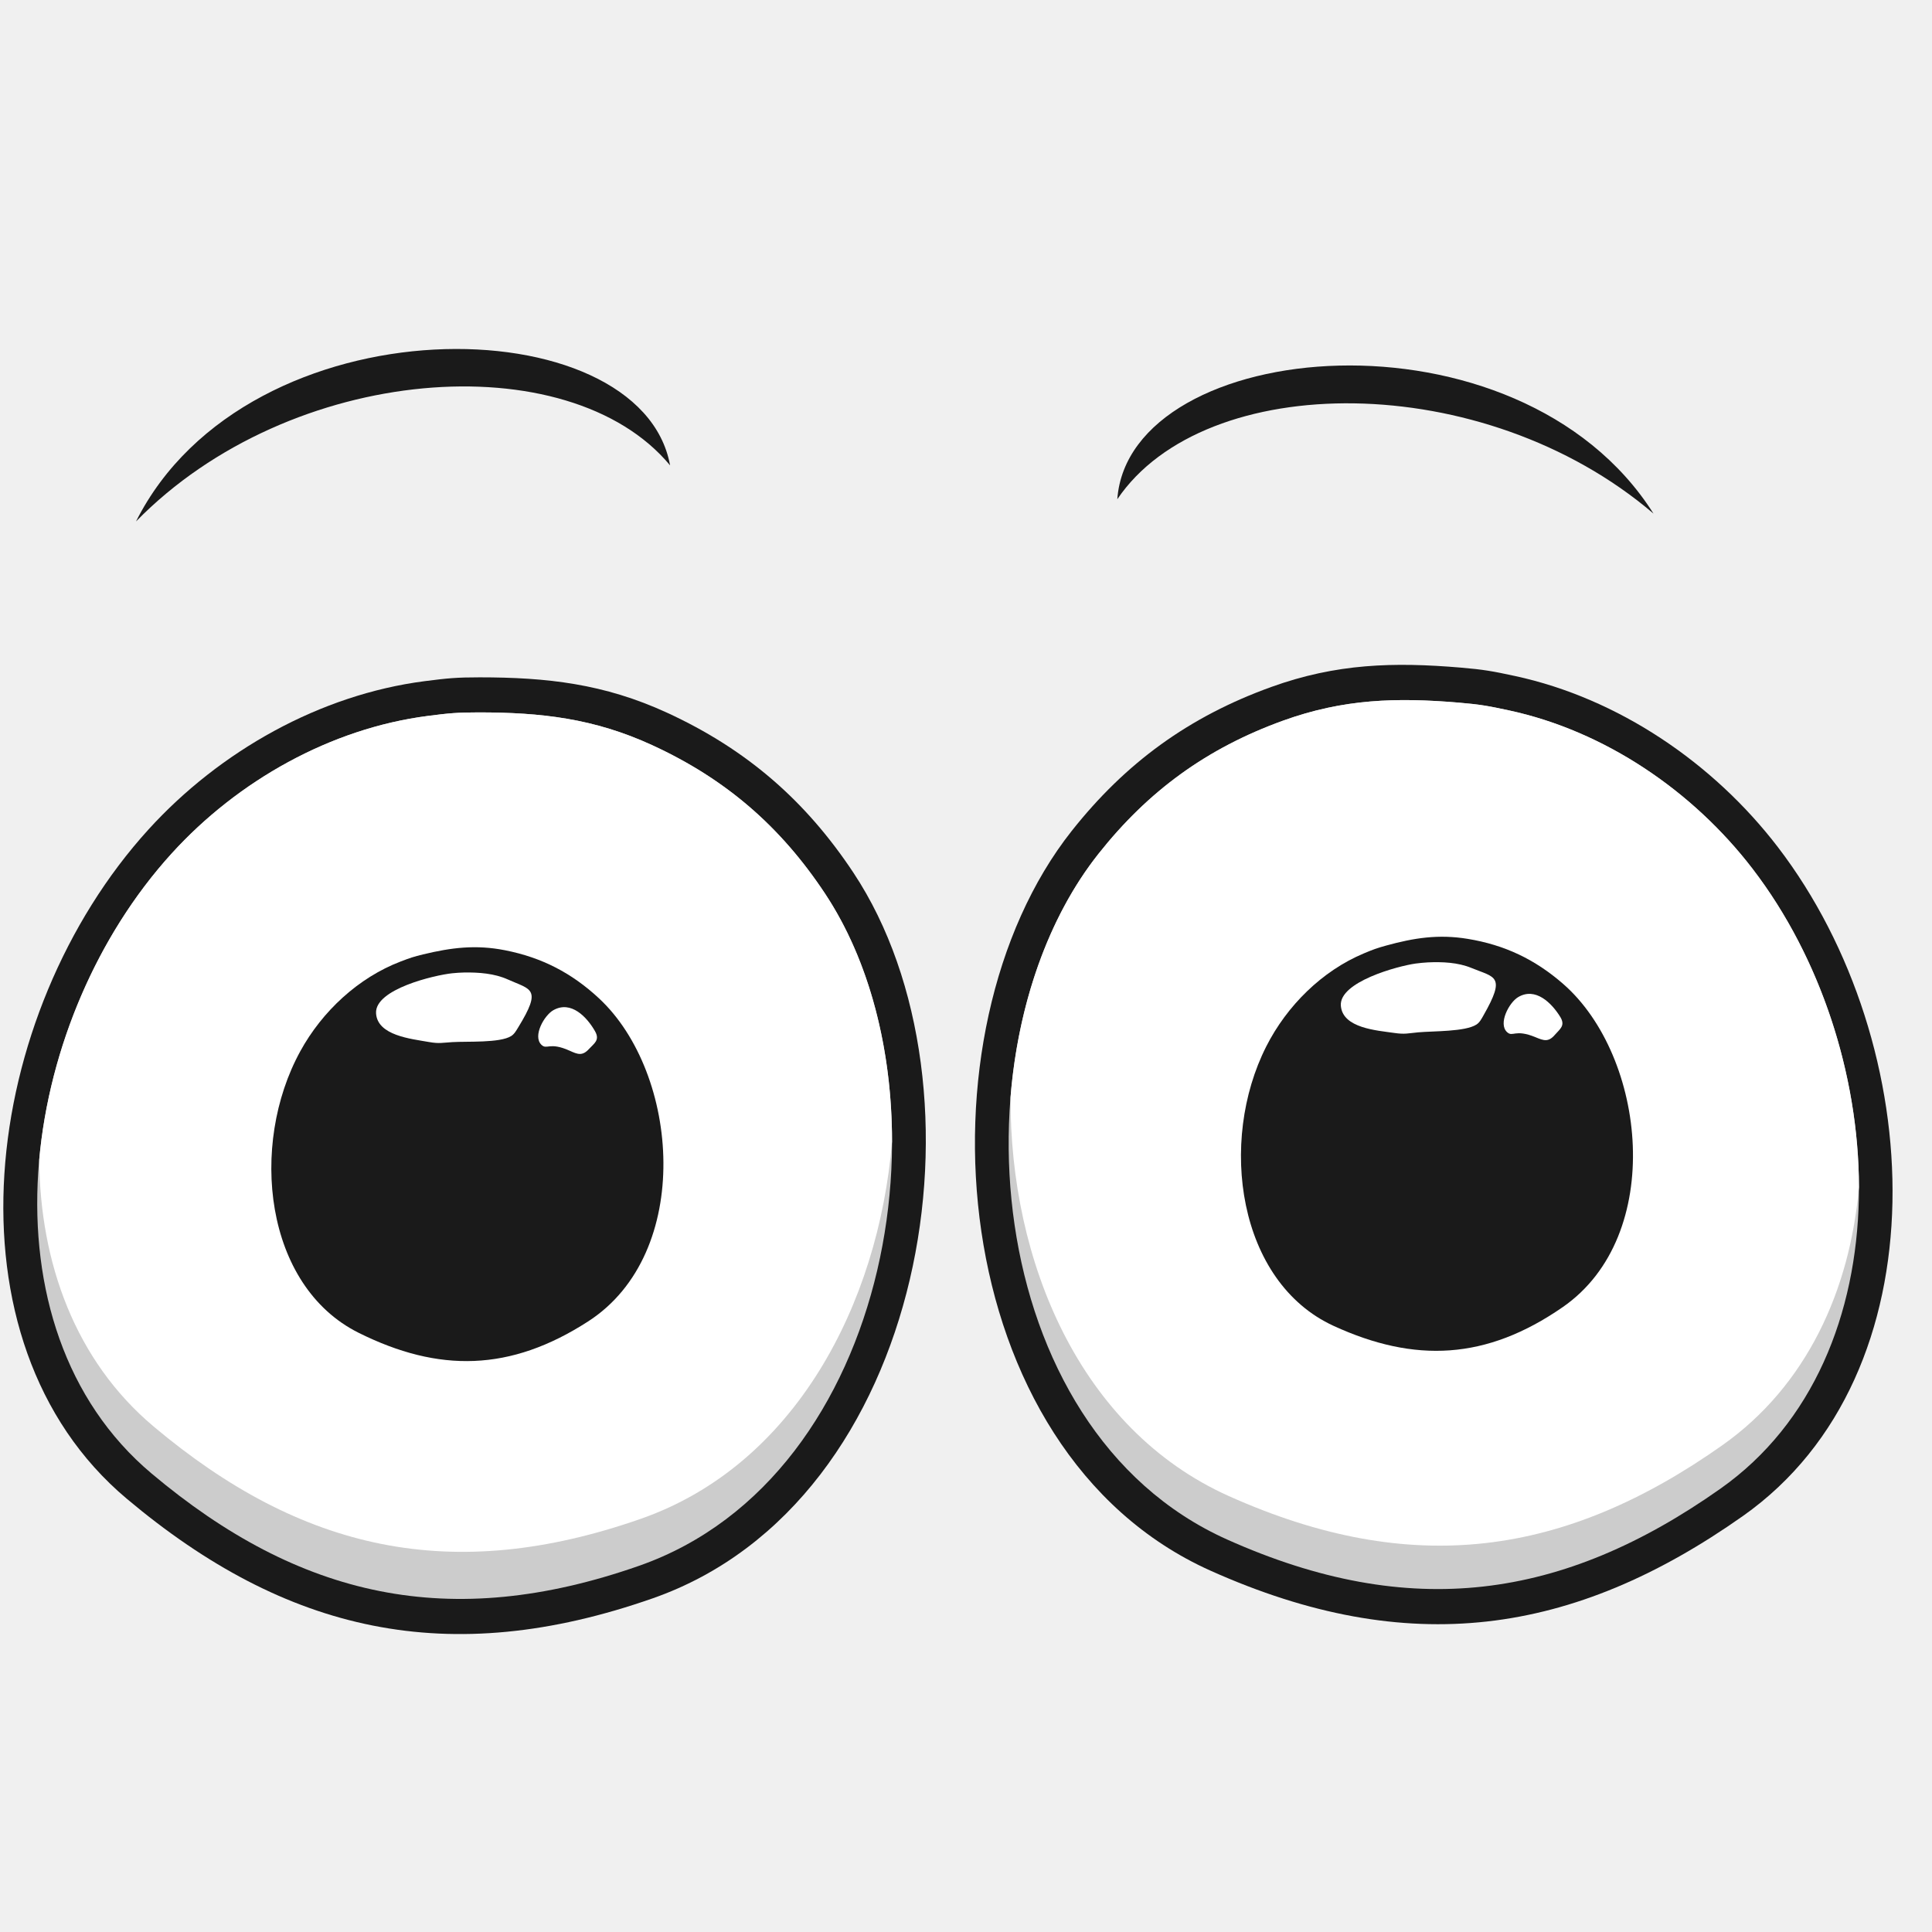
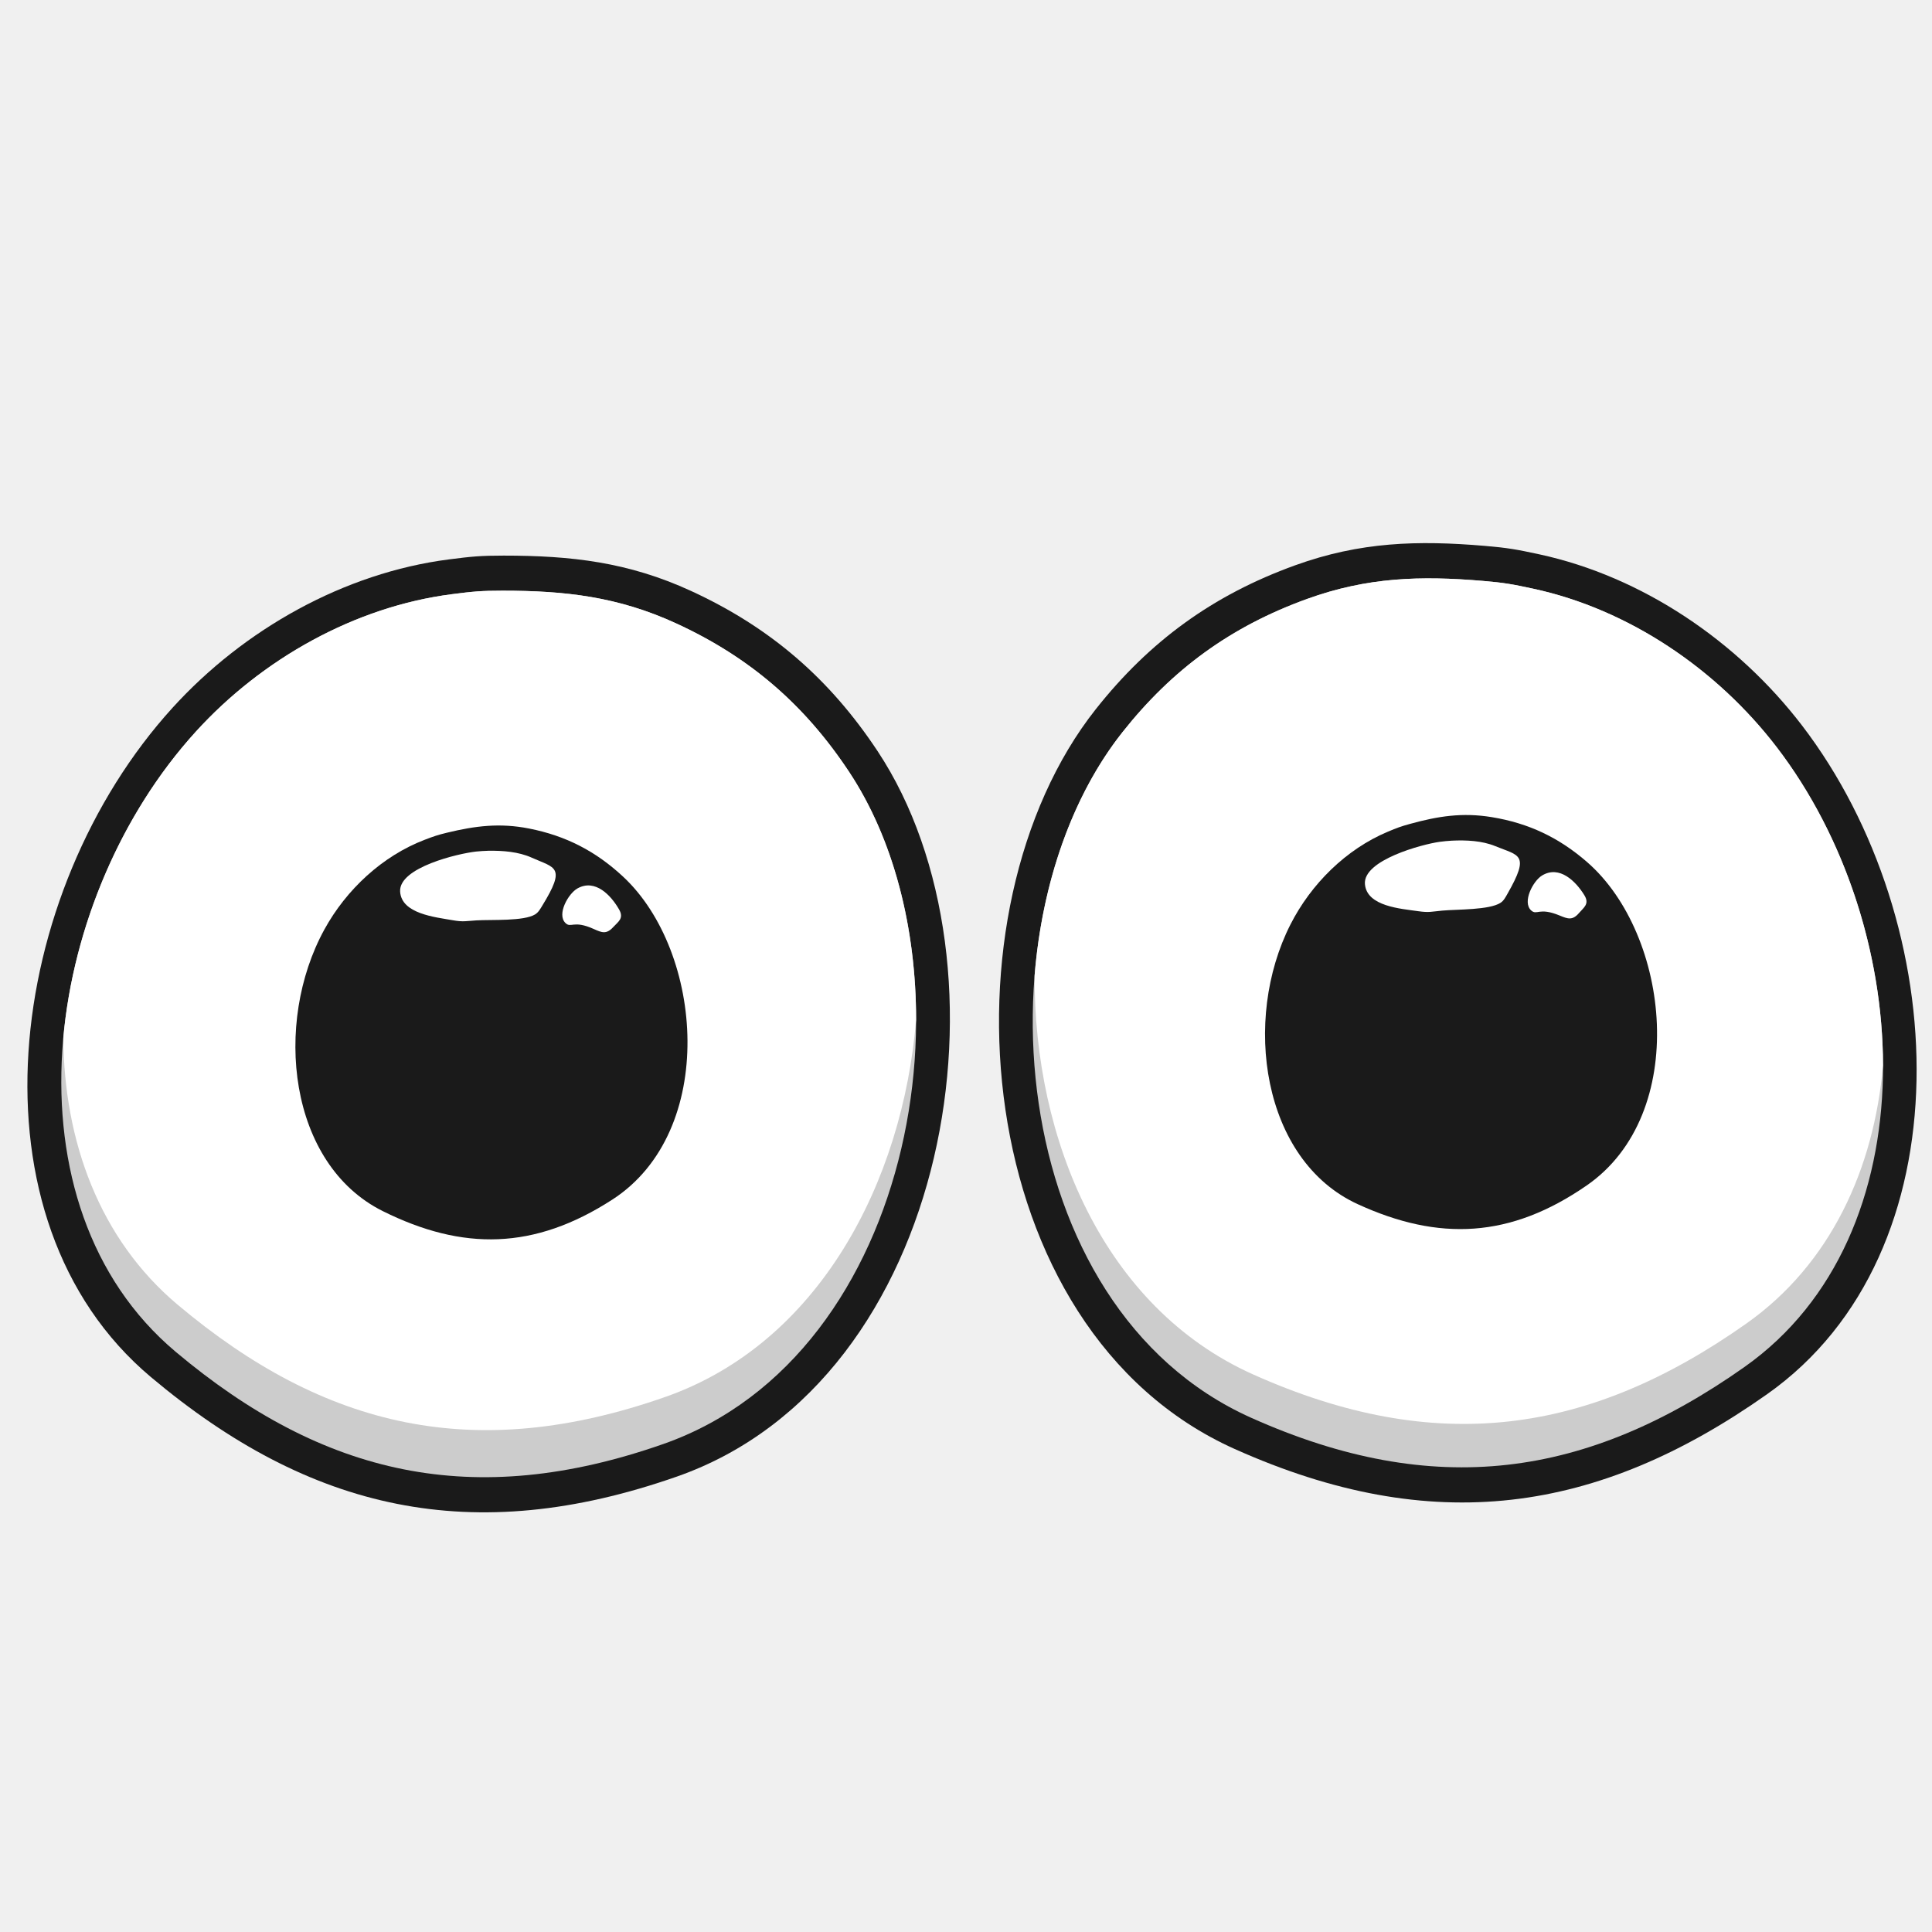
<svg xmlns="http://www.w3.org/2000/svg" width="1024" zoomAndPan="magnify" viewBox="0 0 768 768" height="1024" preserveAspectRatio="xMidYMid meet" version="1.0">
  <defs>
-     <clipPath id="ab37c4505f">
-       <path d="M 387.363 264.055 L 752.32 264.055 L 752.32 645.988 L 387.363 645.988 Z M 387.363 264.055 " clip-rule="nonzero" />
+     <clipPath id="2dc3d925be">
+       <path d="M 397 215.664 L 761.887 215.664 L 761.887 597.602 L 397 597.602 Z M 397 215.664 " clip-rule="nonzero" />
    </clipPath>
-     <clipPath id="26665d7f4e">
-       <path d="M 1.32 269 L 368.113 269 L 368.113 649.559 L 1.32 649.559 Z M 1.32 269 " clip-rule="nonzero" />
+     <clipPath id="416c229c7c">
+       <path d="M 10.891 220.566 L 377.684 220.566 L 377.684 601.172 L 10.891 601.172 Z M 10.891 220.566 " clip-rule="nonzero" />
    </clipPath>
  </defs>
-   <g clip-path="url(#ab37c4505f)">
-     <path fill="#1a1a1a" d="M 580.699 265.387 C 589.777 266.156 593.324 266.797 602.27 268.73 C 643.23 277.574 681.055 303.211 706.754 336.766 C 766.84 415.215 772.68 546.297 692.898 602.59 C 625.332 650.266 559.773 659.578 481.215 624.375 C 375.16 576.844 362.707 410.32 426.027 330.301 C 447.414 303.27 472.559 284.926 505.266 273.109 C 531.18 263.742 554.016 263.129 580.699 265.387 " fill-opacity="1" fill-rule="evenodd" />
+   <g clip-path="url(#2dc3d925be)">
+     <path fill="#1a1a1a" d="M 590.27 216.996 C 599.344 217.766 602.895 218.41 611.84 220.34 C 652.801 229.184 690.621 254.82 716.324 288.379 C 776.41 366.824 782.246 497.906 702.469 554.199 C 634.902 601.875 569.34 611.188 490.785 575.984 C 384.73 528.457 372.273 361.93 435.594 281.91 C 456.984 254.879 482.125 236.539 514.836 224.719 C 540.746 215.355 563.586 214.742 590.27 216.996 " fill-opacity="1" fill-rule="evenodd" />
  </g>
-   <path fill="#cccccc" d="M 579.934 279.312 C 588.348 280.023 591.633 280.621 599.926 282.41 C 637.883 290.605 672.926 314.359 696.742 345.453 C 752.418 418.148 757.832 539.613 683.902 591.773 C 621.293 635.953 560.547 644.582 487.754 611.961 C 389.477 567.922 377.934 413.613 436.609 339.465 C 456.43 314.414 479.73 297.418 510.035 286.469 C 534.043 277.789 555.211 277.219 579.934 279.312 " fill-opacity="1" fill-rule="evenodd" />
-   <path fill="#ffffff" d="M 579.938 279.312 C 588.348 280.023 591.633 280.621 599.926 282.41 C 637.883 290.605 672.93 314.359 696.742 345.453 C 723.691 380.641 738.863 427.25 738.965 471.898 C 735.344 513.012 718.133 550.887 684.633 574.523 C 622.023 618.699 561.273 627.332 488.48 594.711 C 429.117 568.105 401.41 501.262 401.703 436.156 C 404.672 399.625 416.523 364.848 436.609 339.465 C 456.434 314.414 479.73 297.418 510.035 286.469 C 534.047 277.789 555.215 277.219 579.938 279.312 " fill-opacity="1" fill-rule="evenodd" />
-   <path fill="#1a1a1a" d="M 550.977 375.887 C 547.203 376.926 545.758 377.477 542.133 378.996 C 525.539 385.953 511.59 399.754 503.379 415.938 C 484.184 453.785 492.031 509.578 530.137 527.062 C 562.406 541.871 590.816 540.645 621.207 519.602 C 662.238 491.191 654.398 419.914 621.375 391.117 C 610.223 381.391 598.164 375.625 583.426 373.211 C 571.754 371.297 562.062 372.836 550.977 375.887 " fill-opacity="1" fill-rule="evenodd" />
-   <path fill="#ffffff" d="M 562.695 383.031 C 564.051 382.844 566.195 382.629 567.555 382.566 C 573.316 382.297 579.547 382.562 584.867 384.758 C 594.258 388.625 598.781 387.754 589.664 403.707 C 588.906 405.031 588.223 406.41 586.941 407.254 C 582.508 410.172 569.699 409.824 563.742 410.371 C 559.668 410.746 558.535 411.234 554.285 410.617 C 547.293 409.605 533.781 408.723 533.012 399.863 C 532.176 390.293 555.754 384.004 562.695 383.031 Z M 620.238 404.254 C 616.852 398.727 610.352 392.23 603.438 396.402 C 599.852 398.562 595.453 406.949 599.086 410.289 C 601.402 412.418 602.137 408.887 610.426 412.324 C 613.648 413.66 615.52 414.367 618.109 411.336 C 620.012 409.113 622.383 407.75 620.238 404.254 " fill-opacity="1" fill-rule="evenodd" />
-   <path fill="#1a1a1a" d="M 444.145 198.453 C 448.801 134.051 603.547 119.293 657.297 204.168 C 589.648 146.363 478.91 147.012 444.145 198.453 " fill-opacity="1" fill-rule="evenodd" />
-   <g clip-path="url(#26665d7f4e)">
-     <path fill="#1a1a1a" d="M 190.641 269.254 C 181.531 269.254 177.941 269.594 168.863 270.766 C 127.305 276.121 87.457 298.473 59.016 329.742 C -7.473 402.84 -24.344 532.965 50.406 595.785 C 113.711 648.992 178.254 663.805 259.496 635.352 C 369.18 596.941 395.637 432.062 339.293 346.984 C 320.258 318.242 296.75 297.848 265.156 283.312 C 240.125 271.793 217.418 269.254 190.641 269.254 " fill-opacity="1" fill-rule="evenodd" />
+   <path fill="#cccccc" d="M 589.504 230.922 C 597.918 231.633 601.203 232.23 609.496 234.023 C 647.453 242.215 682.496 265.973 706.312 297.066 C 761.988 369.758 767.402 491.223 693.469 543.387 C 630.863 587.562 570.113 596.191 497.32 563.57 C 399.047 519.531 387.504 365.223 446.18 291.074 C 466 266.027 489.301 249.031 519.605 238.078 C 543.613 229.402 564.777 228.832 589.504 230.922 " fill-opacity="1" fill-rule="evenodd" />
+   <path fill="#ffffff" d="M 589.504 230.922 C 597.918 231.633 601.203 232.23 609.492 234.023 C 647.453 242.215 682.496 265.973 706.312 297.066 C 733.262 332.25 748.434 378.859 748.531 423.508 C 744.914 464.625 727.703 502.496 694.199 526.133 C 631.59 570.312 570.844 578.941 498.051 546.32 C 438.684 519.715 410.98 452.871 411.273 387.766 C 414.242 351.234 426.094 316.457 446.18 291.074 C 466 266.027 489.297 249.031 519.605 238.078 C 543.617 229.402 564.781 228.832 589.504 230.922 " fill-opacity="1" fill-rule="evenodd" />
+   <path fill="#1a1a1a" d="M 560.547 327.5 C 556.773 328.535 555.328 329.086 551.703 330.609 C 535.109 337.566 521.16 351.363 512.949 367.551 C 493.754 405.395 501.598 461.188 539.707 478.672 C 571.977 493.48 600.383 492.254 630.777 471.211 C 671.809 442.801 663.965 371.523 630.945 342.73 C 619.789 333 607.73 327.238 592.996 324.824 C 581.324 322.906 571.633 324.445 560.547 327.5 " fill-opacity="1" fill-rule="evenodd" />
+   <path fill="#ffffff" d="M 572.266 334.641 C 573.621 334.453 575.766 334.242 577.125 334.176 C 582.887 333.906 589.113 334.176 594.434 336.367 C 603.828 340.238 608.348 339.367 599.23 355.32 C 598.477 356.641 597.789 358.023 596.512 358.863 C 592.074 361.781 579.27 361.438 573.309 361.984 C 569.238 362.355 568.105 362.844 563.852 362.227 C 556.863 361.215 543.352 360.332 542.582 351.473 C 541.746 341.906 565.324 335.613 572.266 334.641 Z M 629.809 355.863 C 626.422 350.336 619.922 343.84 613.004 348.016 C 609.418 350.176 605.023 358.562 608.652 361.902 C 610.969 364.031 611.707 360.496 619.996 363.938 C 623.215 365.273 625.086 365.977 627.68 362.945 C 629.578 360.723 631.953 359.359 629.809 355.863 " fill-opacity="1" fill-rule="evenodd" />
+   <g clip-path="url(#416c229c7c)">
+     <path fill="#1a1a1a" d="M 200.211 220.863 C 191.098 220.863 187.512 221.203 178.434 222.375 C 136.871 227.73 97.023 250.082 68.586 281.352 C 2.098 354.449 -14.777 484.574 59.977 547.398 C 123.281 600.602 187.82 615.414 269.066 586.965 C 378.75 548.551 405.207 383.672 348.859 298.594 C 329.824 269.855 306.316 249.457 274.727 234.922 C 249.695 223.402 226.988 220.863 200.211 220.863 " fill-opacity="1" fill-rule="evenodd" />
  </g>
-   <path fill="#cccccc" d="M 190.227 283.191 C 181.785 283.191 178.461 283.508 170.047 284.594 C 131.535 289.559 94.613 310.27 68.262 339.242 C 6.652 406.98 -8.984 527.559 60.281 585.77 C 118.941 635.074 178.746 648.797 254.031 622.434 C 355.668 586.84 380.184 434.055 327.973 355.223 C 310.332 328.59 288.551 309.691 259.277 296.223 C 236.082 285.547 215.039 283.195 190.227 283.191 " fill-opacity="1" fill-rule="evenodd" />
-   <path fill="#ffffff" d="M 190.227 283.191 C 181.785 283.191 178.461 283.508 170.047 284.594 C 131.535 289.559 94.613 310.27 68.262 339.242 C 38.605 371.848 19.609 416.691 15.598 460.93 C 15.898 501.941 29.863 540.828 61.07 567.059 C 119.734 616.359 179.539 630.082 254.824 603.719 C 315.973 582.305 349.191 518.469 354.594 453.836 C 354.609 417.426 345.734 382.043 327.973 355.223 C 310.332 328.59 288.551 309.691 259.277 296.223 C 236.082 285.547 215.039 283.195 190.227 283.191 " fill-opacity="1" fill-rule="evenodd" />
-   <path fill="#1a1a1a" d="M 168.203 379.383 C 164.402 380.301 162.938 380.805 159.266 382.211 C 142.457 388.637 128.078 401.984 119.359 417.906 C 98.977 455.121 105.051 511.137 142.586 529.82 C 174.371 545.645 202.805 545.316 233.848 525.246 C 275.758 498.152 270.18 426.664 238.086 396.836 C 227.242 386.758 215.375 380.617 200.723 377.734 C 189.113 375.453 179.379 376.684 168.203 379.383 " fill-opacity="1" fill-rule="evenodd" />
-   <path fill="#ffffff" d="M 179.695 386.895 C 181.055 386.746 183.203 386.602 184.562 386.582 C 190.332 386.496 196.551 386.961 201.797 389.32 C 211.062 393.484 215.609 392.758 205.988 408.414 C 205.195 409.711 204.465 411.07 203.156 411.871 C 198.633 414.648 185.844 413.895 179.871 414.254 C 175.785 414.496 174.641 414.949 170.414 414.199 C 163.453 412.965 149.98 411.652 149.488 402.777 C 148.957 393.188 172.723 387.645 179.695 386.895 " fill-opacity="1" fill-rule="evenodd" />
-   <path fill="#ffffff" d="M 236.535 409.93 C 238.566 413.492 236.152 414.777 234.18 416.941 C 231.496 419.887 229.648 419.121 226.473 417.688 C 218.293 413.988 217.445 417.496 215.199 415.293 C 211.676 411.84 216.336 403.598 219.988 401.551 C 227.035 397.598 233.32 404.297 236.535 409.93 " fill-opacity="1" fill-rule="evenodd" />
-   <path fill="#1a1a1a" d="M 266.367 184.996 C 254.809 121.227 98.656 118.578 54.066 207.285 C 115.441 144.457 226.125 136.477 266.367 184.996 " fill-opacity="1" fill-rule="evenodd" />
+   <path fill="#cccccc" d="M 199.797 234.805 C 191.355 234.805 188.031 235.121 179.617 236.203 C 141.105 241.168 104.18 261.879 77.828 290.855 C 16.219 358.59 0.586 479.168 69.852 537.379 C 128.512 586.684 188.316 600.406 263.602 574.043 C 365.238 538.449 389.754 385.668 337.539 306.832 C 319.902 280.199 298.117 261.301 268.844 247.832 C 245.652 237.156 224.609 234.805 199.797 234.805 " fill-opacity="1" fill-rule="evenodd" />
+   <path fill="#ffffff" d="M 199.797 234.805 C 191.355 234.805 188.031 235.121 179.617 236.203 C 141.105 241.168 104.18 261.879 77.828 290.855 C 48.176 323.457 29.18 368.301 25.168 412.543 C 25.469 453.551 39.434 492.441 70.641 518.668 C 129.301 567.969 189.105 581.695 264.391 555.332 C 325.543 533.914 358.762 470.078 364.164 405.449 C 364.176 369.035 355.305 333.652 337.539 306.832 C 319.902 280.199 298.117 261.301 268.844 247.832 C 245.652 237.156 224.609 234.805 199.797 234.805 " fill-opacity="1" fill-rule="evenodd" />
+   <path fill="#1a1a1a" d="M 177.773 330.992 C 173.969 331.91 172.504 332.418 168.836 333.82 C 152.027 340.246 137.648 353.598 128.93 369.516 C 108.547 406.73 114.621 462.746 152.152 481.43 C 183.941 497.254 212.371 496.926 243.414 476.859 C 285.324 449.766 279.75 378.273 247.652 348.449 C 236.812 338.371 224.941 332.227 210.293 329.348 C 198.684 327.062 188.949 328.293 177.773 330.992 " fill-opacity="1" fill-rule="evenodd" />
+   <path fill="#ffffff" d="M 189.262 338.504 C 190.621 338.359 192.77 338.215 194.133 338.191 C 199.902 338.105 206.117 338.57 211.363 340.93 C 220.629 345.098 225.176 344.371 215.559 360.023 C 214.762 361.32 214.031 362.684 212.727 363.484 C 208.203 366.258 195.414 365.508 189.441 365.863 C 185.355 366.105 184.211 366.559 179.98 365.809 C 173.02 364.574 159.547 363.266 159.055 354.387 C 158.527 344.797 182.293 339.254 189.262 338.504 " fill-opacity="1" fill-rule="evenodd" />
+   <path fill="#ffffff" d="M 246.102 361.539 C 248.137 365.102 245.719 366.391 243.75 368.551 C 241.066 371.496 239.219 370.73 236.043 369.297 C 227.863 365.598 227.016 369.105 224.77 366.902 C 221.246 363.449 225.906 355.207 229.555 353.16 C 236.602 349.211 242.891 355.91 246.102 361.539 " fill-opacity="1" fill-rule="evenodd" />
</svg>
